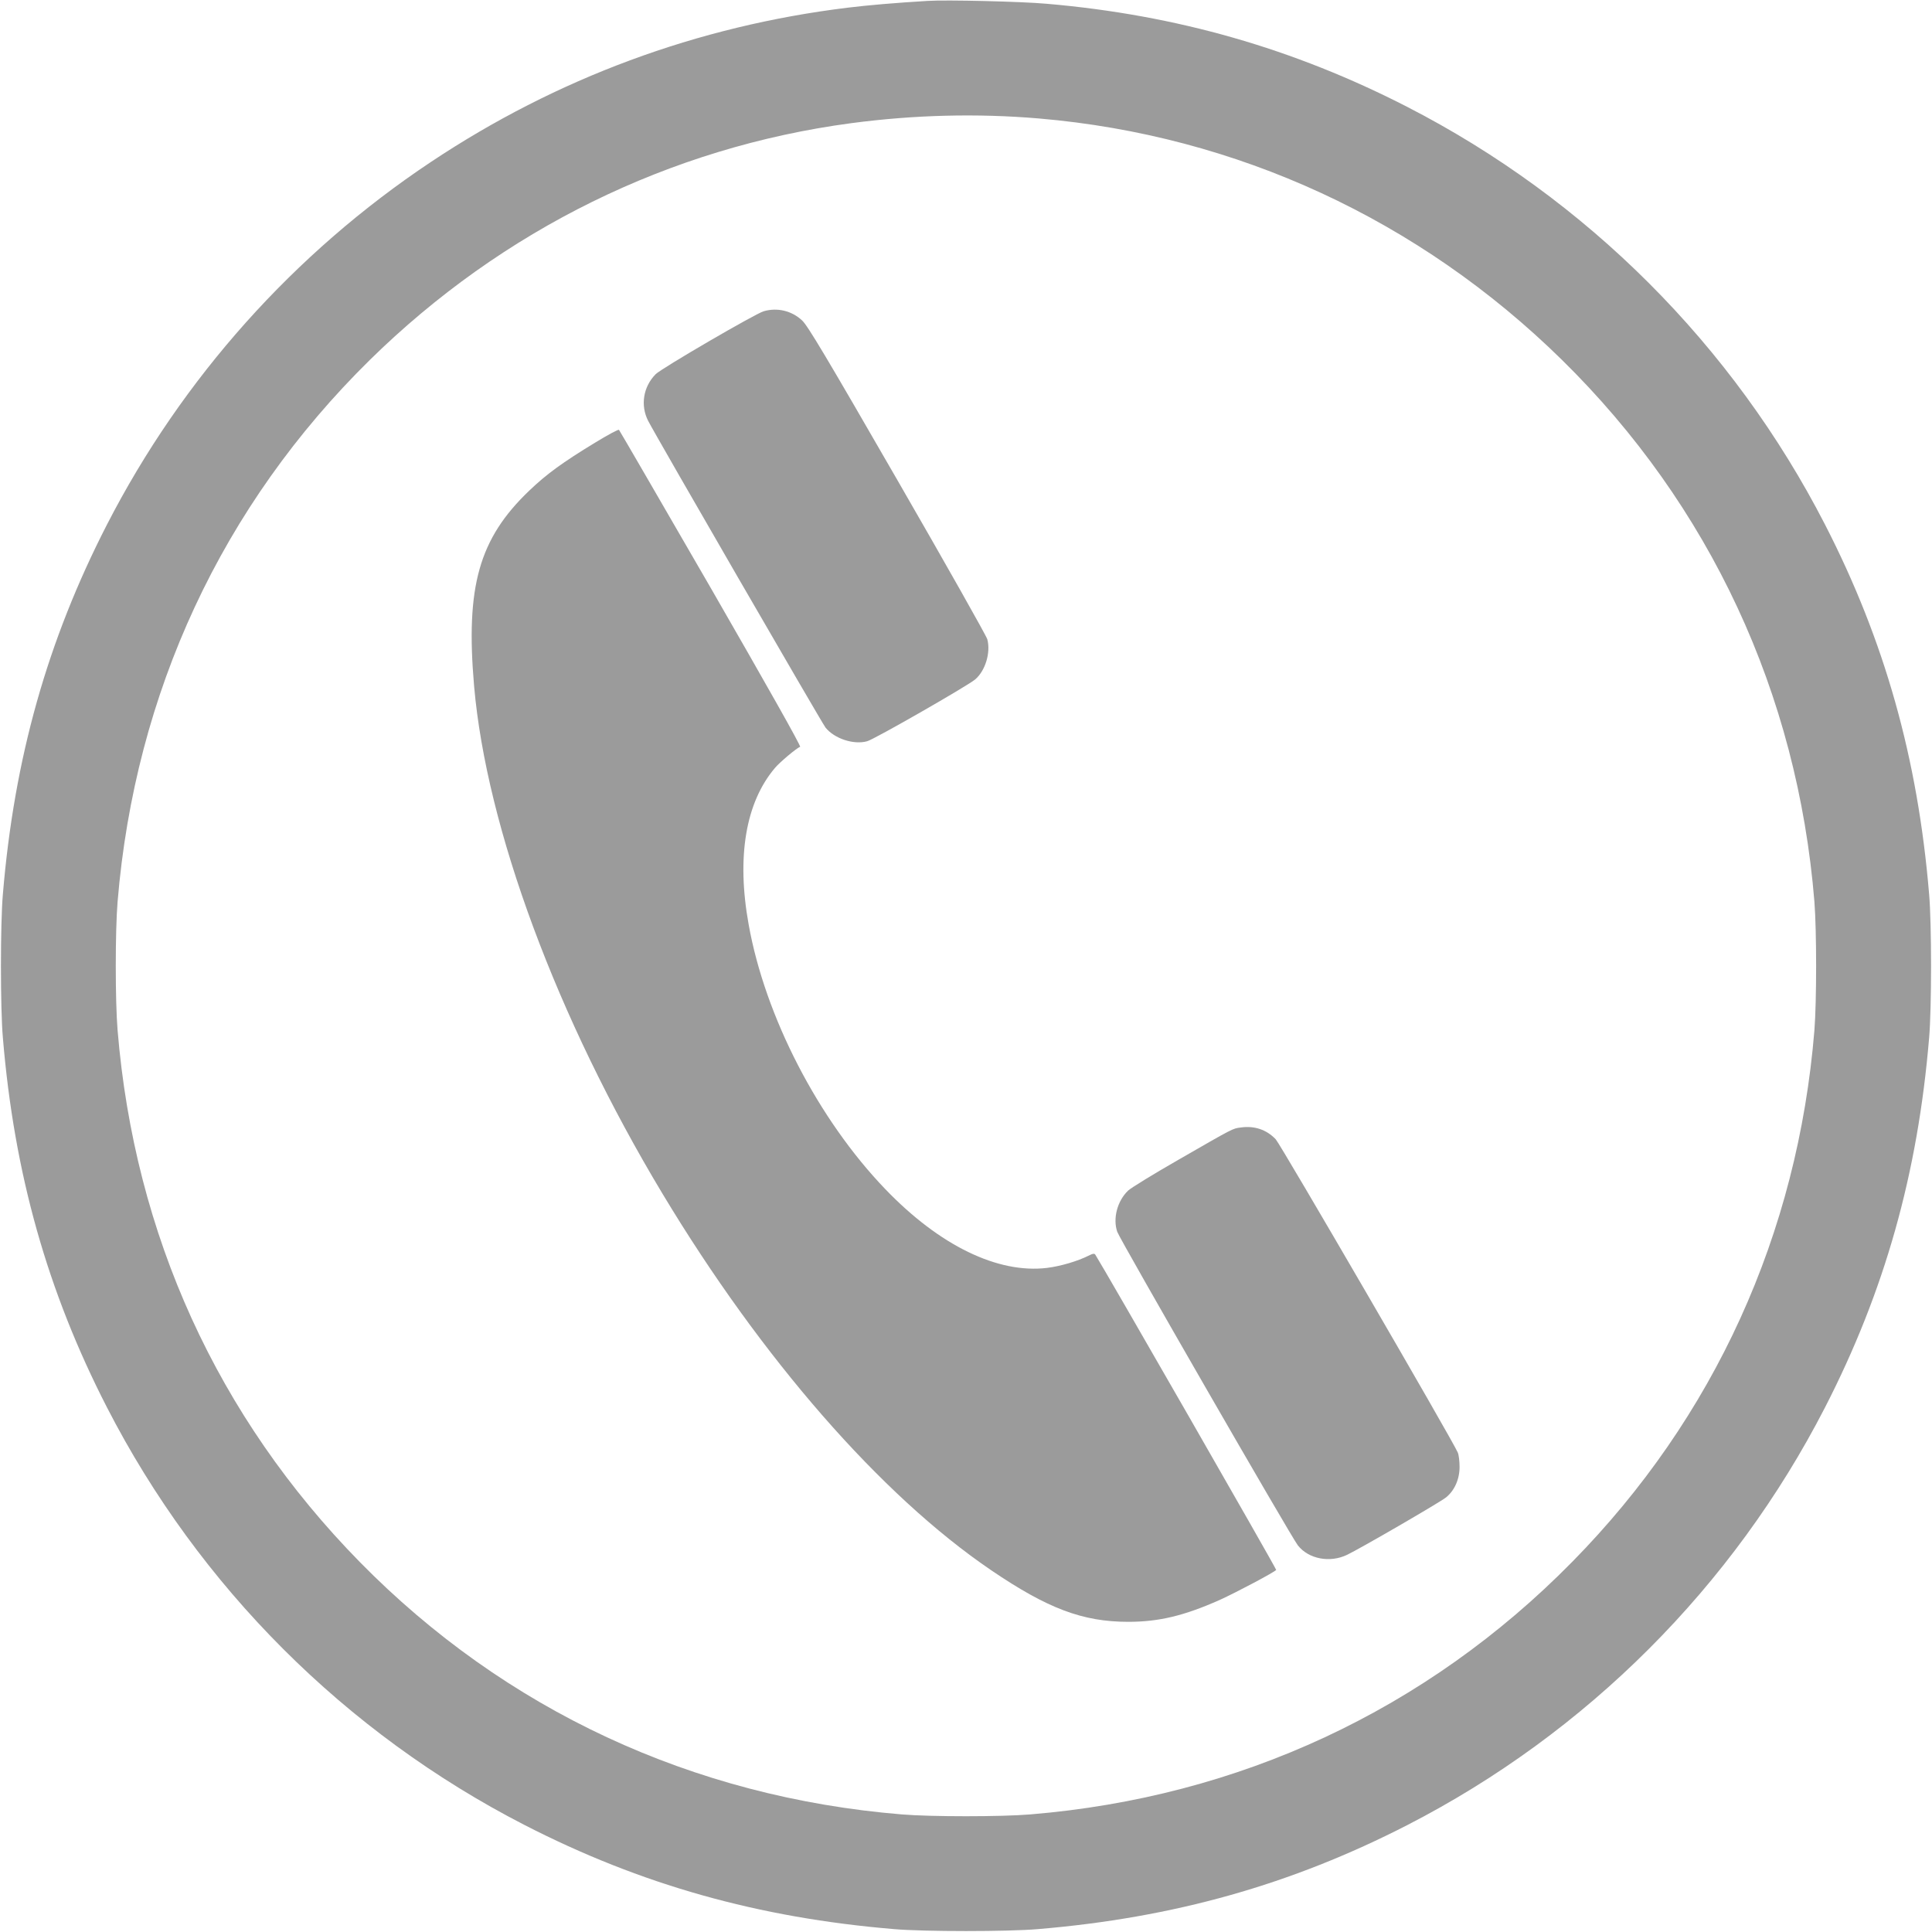
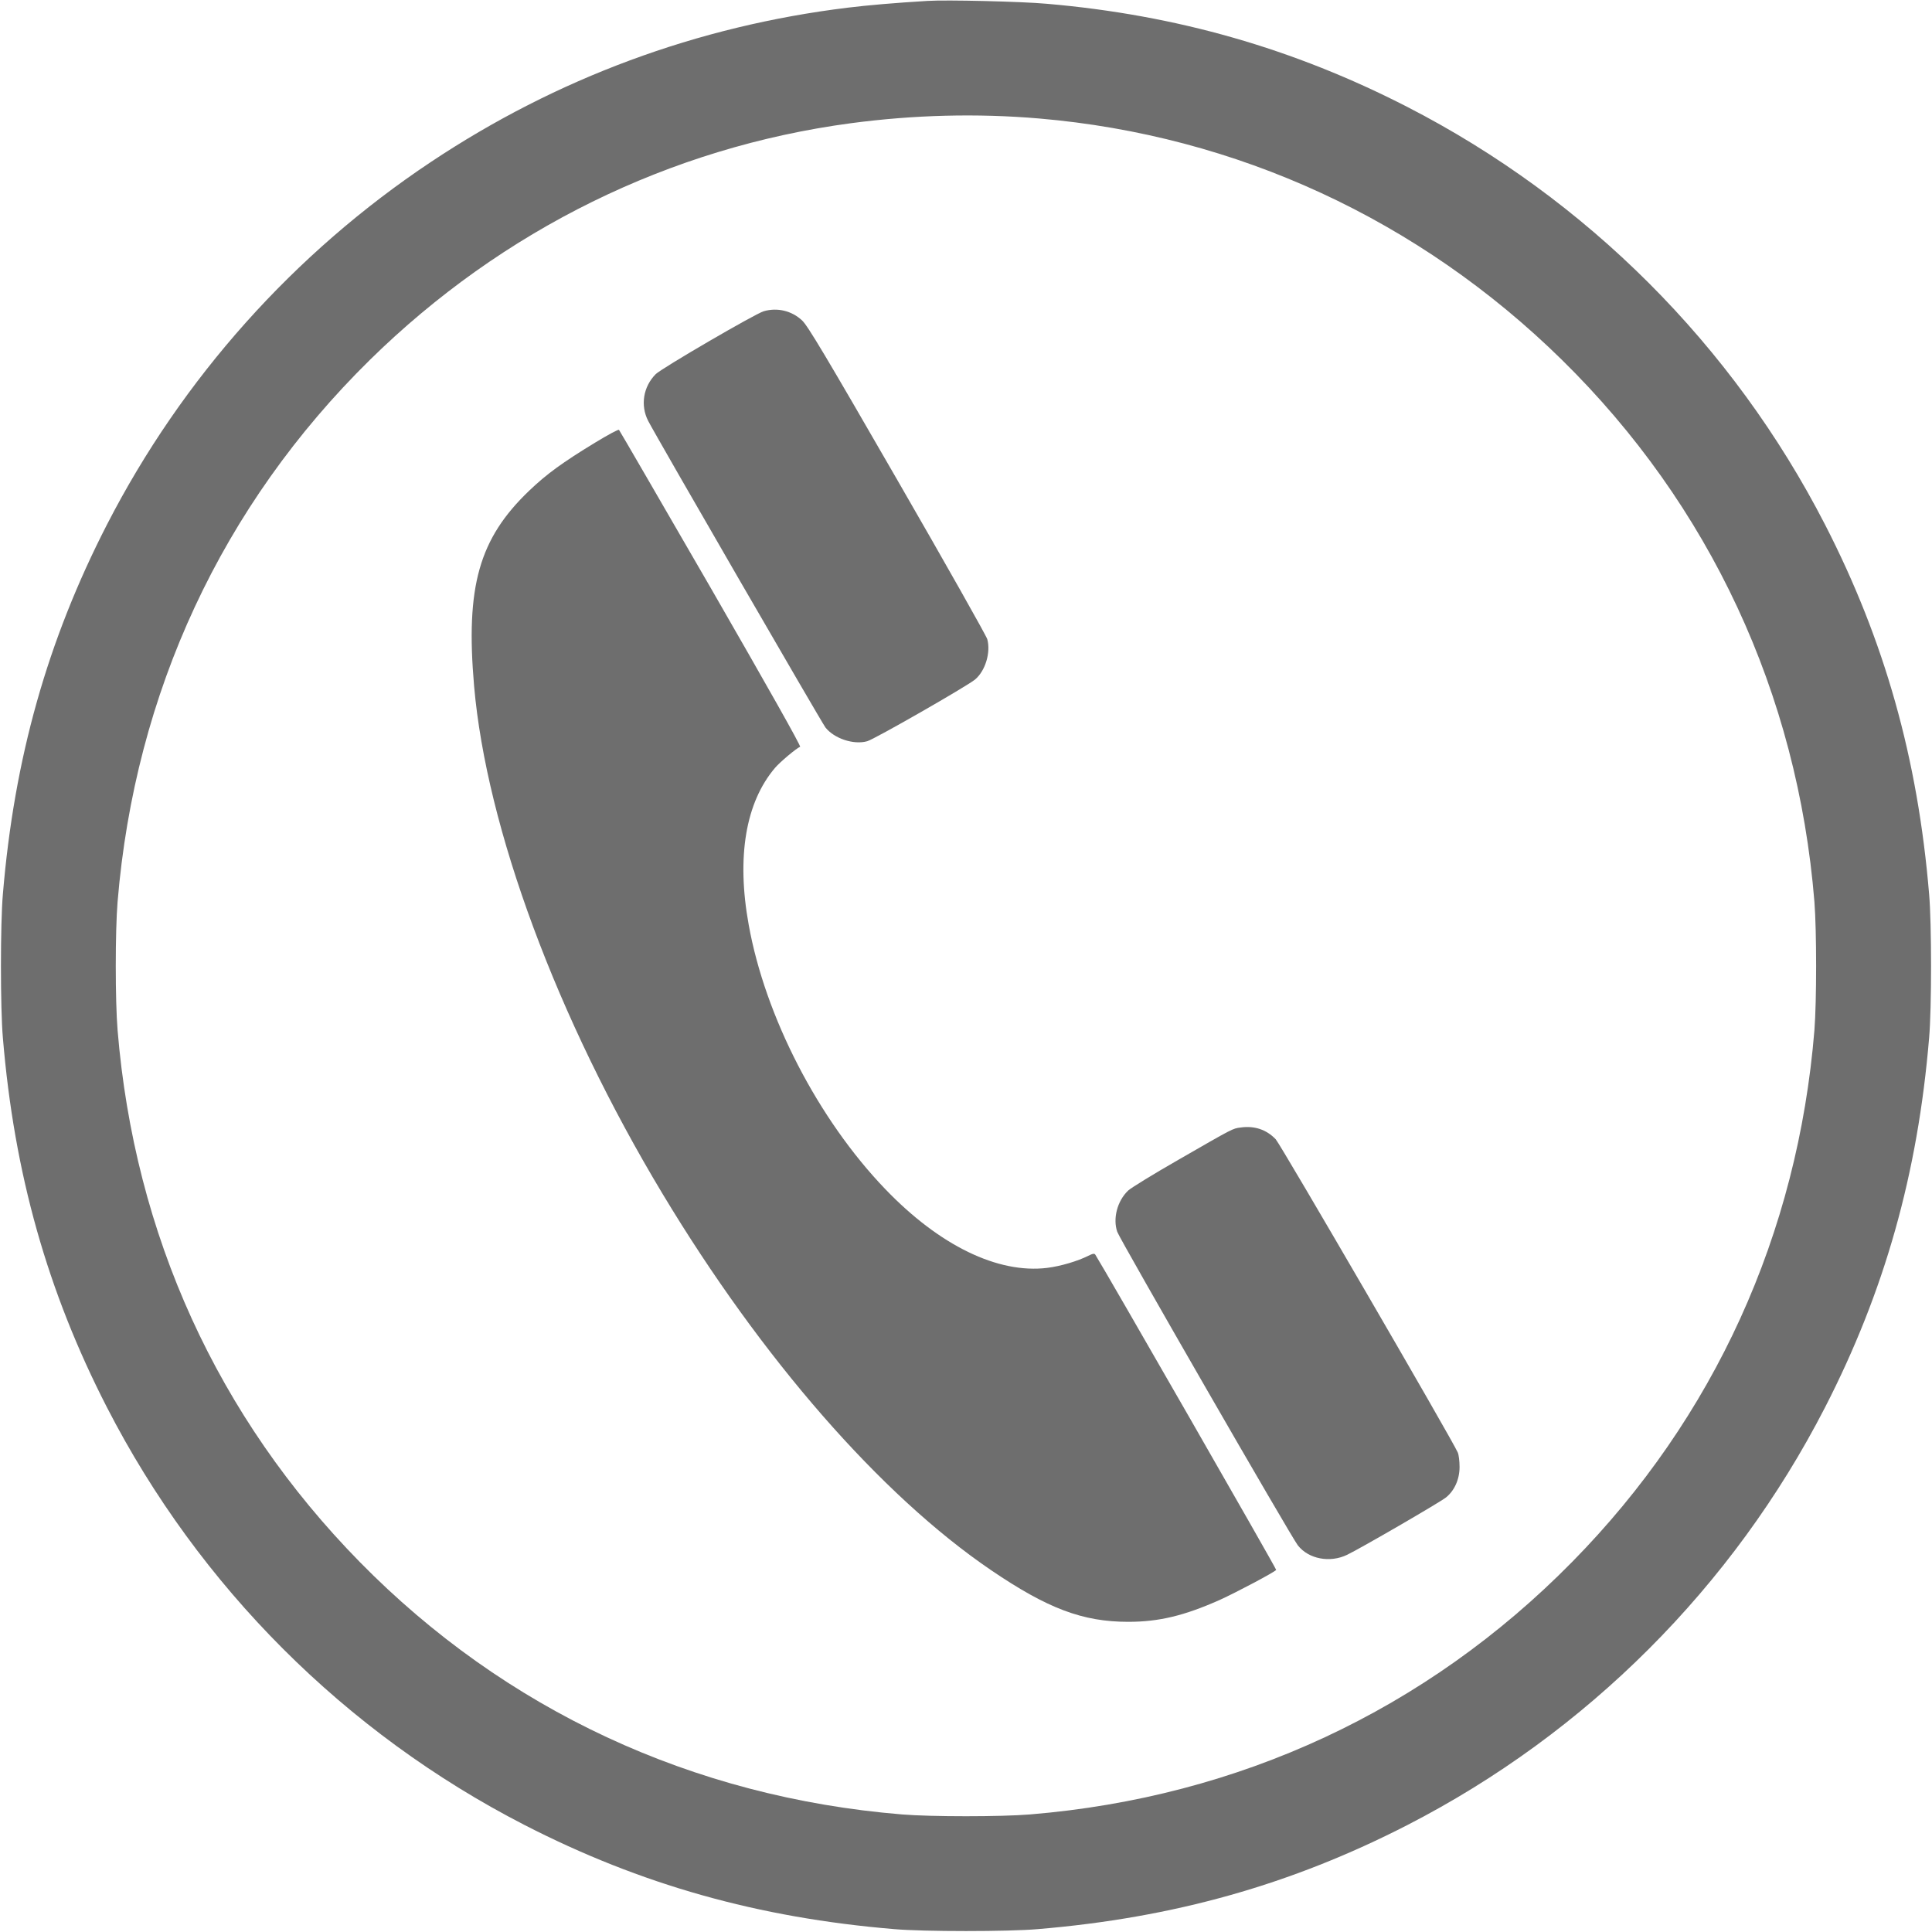
- <svg xmlns="http://www.w3.org/2000/svg" version="1.0" width="1280pt" height="1280pt" viewBox="0 0 1280 1280" preserveAspectRatio="xMidYMid meet">
-   <g transform="translate(0,1280) scale(0.1,-0.1)" fill="#9b9b9b" stroke="none">
+ <svg xmlns="http://www.w3.org/2000/svg" version="1.1" x="0px" y="0px" viewBox="0 0 1280 1280" style="enable-background:new 0 0 1280 1280;" xml:space="preserve">
+   <g transform="translate(0,1280) scale(0.1,-0.1)" fill="#6e6e6e" stroke="none">
    <path d="M6145 12794 c-216 -13 -391 -28 -530 -45 -995 -122 -1927 -467 -2760 -1022 -907 -604 -1648 -1433 -2146 -2402 -395 -769 -615 -1549 -690 -2450 -17 -193 -17 -757 0 -950 75 -901 295 -1681 690 -2450 610 -1187 1579 -2156 2766 -2766 769 -395 1549 -615 2450 -690 193 -17 757 -17 950 0 901 75 1681 295 2450 690 1187 610 2156 1579 2766 2766 395 769 615 1549 690 2450 17 193 17 757 0 950 -75 901 -295 1681 -690 2450 -610 1187 -1579 2156 -2766 2766 -753 387 -1531 610 -2390 684 -164 15 -666 27 -790 19z m739 -779 c1310 -112 2519 -671 3464 -1599 980 -963 1561 -2210 1673 -3591 15 -193 15 -657 0 -850 -110 -1350 -664 -2567 -1605 -3523 -965 -981 -2206 -1559 -3591 -1673 -193 -16 -657 -16 -850 0 -1386 114 -2628 692 -3591 1672 -943 961 -1493 2167 -1605 3524 -16 193 -16 657 0 850 115 1388 693 2628 1672 3591 878 862 1988 1408 3189 1568 416 55 832 66 1244 31z" />
    <path d="M5060 10738 c-54 -15 -679 -379 -716 -417 -83 -84 -102 -207 -50 -309 54 -105 1149 -1998 1175 -2032 58 -73 186 -116 276 -91 46 12 662 365 715 409 68 57 105 179 81 267 -6 22 -274 497 -596 1055 -474 822 -594 1023 -631 1057 -68 64 -164 87 -254 61z" />
    <path d="M3942 9867 c-214 -130 -321 -208 -435 -317 -334 -319 -423 -636 -366 -1295 82 -942 549 -2201 1249 -3365 657 -1092 1446 -1996 2175 -2492 375 -255 608 -343 910 -343 202 0 370 40 606 145 110 50 365 185 374 199 3 6 -1137 1992 -1198 2088 -6 10 -17 8 -47 -7 -69 -35 -183 -69 -272 -80 -327 -40 -714 148 -1073 522 -444 462 -796 1143 -905 1753 -81 448 -20 809 175 1038 33 39 144 132 166 139 8 3 -217 401 -590 1049 -332 574 -606 1047 -610 1051 -4 5 -75 -34 -159 -85z" />
    <path d="M8220 5330 c-55 -7 -46 -3 -413 -214 -164 -94 -314 -186 -333 -204 -72 -69 -102 -185 -72 -273 17 -50 1155 -2026 1197 -2078 71 -90 212 -117 326 -62 86 41 614 347 655 380 56 45 90 120 90 202 0 37 -5 81 -12 96 -34 80 -1175 2043 -1206 2075 -61 64 -141 91 -232 78z" />
  </g>
</svg>
